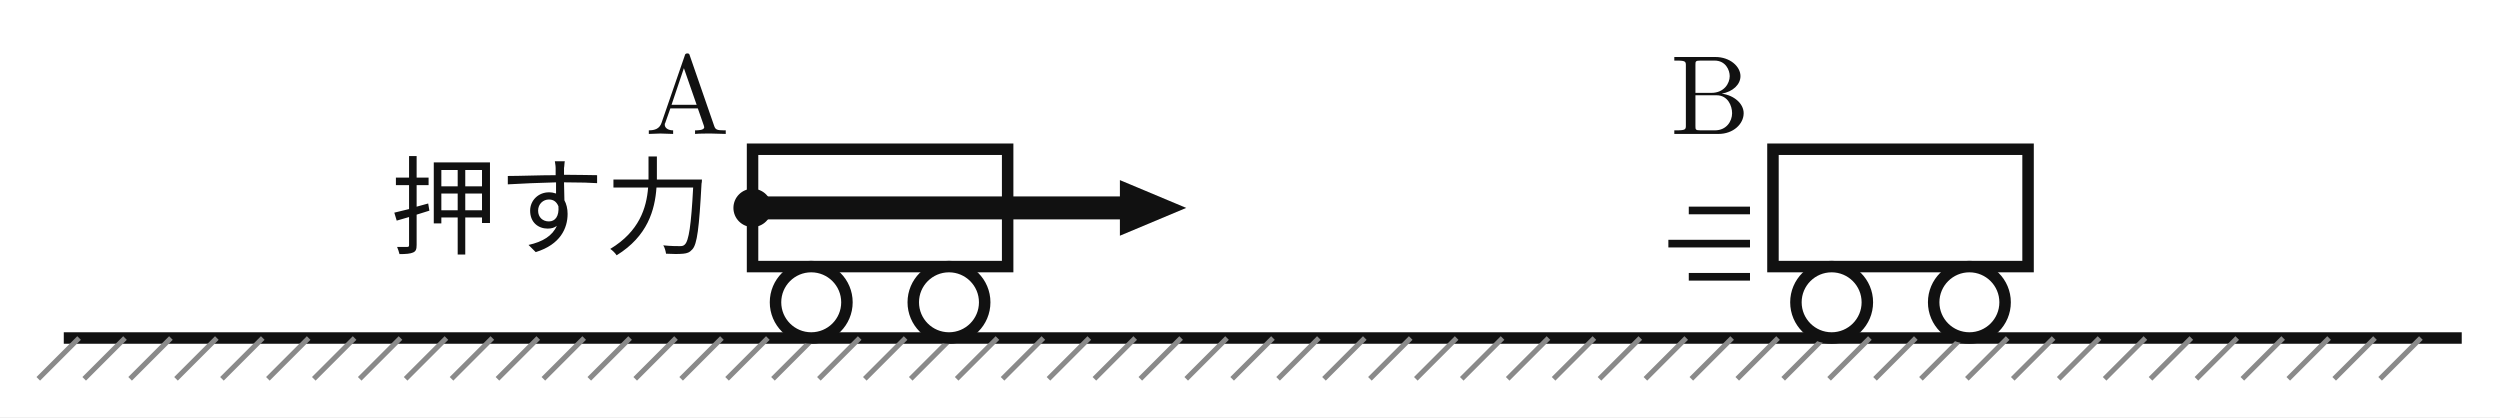
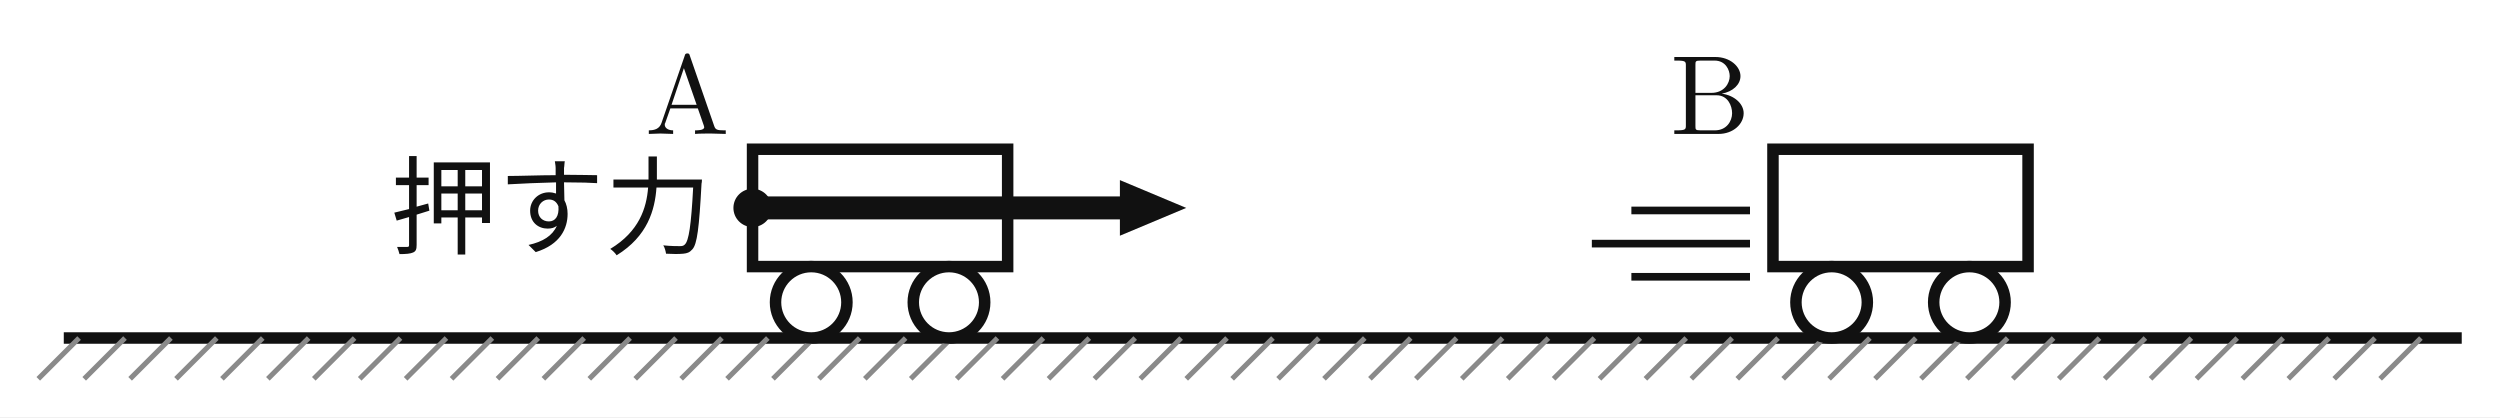
<svg xmlns="http://www.w3.org/2000/svg" width="98mm" height="16.35mm" viewBox="-0.5 6.75 98 16.35">
  <rect x="-0.5" y="6.75" width="98" height="16.35" fill="#fff" />
  <line x1="2" y1="20" x2="96" y2="20" stroke="#111" stroke-width="0.45" />
  <line x1="2.6" y1="20" x2="1" y2="21.6" stroke="#8a8a8a" stroke-width="0.2" />
  <line x1="4.4" y1="20" x2="2.8" y2="21.6" stroke="#8a8a8a" stroke-width="0.2" />
  <line x1="6.2" y1="20" x2="4.6" y2="21.6" stroke="#8a8a8a" stroke-width="0.2" />
  <line x1="8" y1="20" x2="6.4" y2="21.6" stroke="#8a8a8a" stroke-width="0.2" />
  <line x1="9.8" y1="20" x2="8.2" y2="21.6" stroke="#8a8a8a" stroke-width="0.2" />
  <line x1="11.6" y1="20" x2="10" y2="21.6" stroke="#8a8a8a" stroke-width="0.2" />
  <line x1="13.4" y1="20" x2="11.8" y2="21.6" stroke="#8a8a8a" stroke-width="0.2" />
  <line x1="15.2" y1="20" x2="13.6" y2="21.6" stroke="#8a8a8a" stroke-width="0.2" />
  <line x1="17" y1="20" x2="15.4" y2="21.6" stroke="#8a8a8a" stroke-width="0.2" />
  <line x1="18.8" y1="20" x2="17.2" y2="21.6" stroke="#8a8a8a" stroke-width="0.2" />
  <line x1="20.6" y1="20" x2="19" y2="21.6" stroke="#8a8a8a" stroke-width="0.2" />
  <line x1="22.4" y1="20" x2="20.8" y2="21.6" stroke="#8a8a8a" stroke-width="0.2" />
  <line x1="24.2" y1="20" x2="22.6" y2="21.6" stroke="#8a8a8a" stroke-width="0.2" />
  <line x1="26" y1="20" x2="24.4" y2="21.6" stroke="#8a8a8a" stroke-width="0.2" />
  <line x1="27.8" y1="20" x2="26.2" y2="21.6" stroke="#8a8a8a" stroke-width="0.2" />
  <line x1="29.6" y1="20" x2="28" y2="21.6" stroke="#8a8a8a" stroke-width="0.2" />
  <line x1="31.4" y1="20" x2="29.8" y2="21.6" stroke="#8a8a8a" stroke-width="0.2" />
  <line x1="33.2" y1="20" x2="31.6" y2="21.6" stroke="#8a8a8a" stroke-width="0.2" />
  <line x1="35" y1="20" x2="33.4" y2="21.6" stroke="#8a8a8a" stroke-width="0.2" />
  <line x1="36.8" y1="20" x2="35.2" y2="21.6" stroke="#8a8a8a" stroke-width="0.2" />
  <line x1="38.6" y1="20" x2="37" y2="21.6" stroke="#8a8a8a" stroke-width="0.2" />
  <line x1="40.4" y1="20" x2="38.8" y2="21.6" stroke="#8a8a8a" stroke-width="0.2" />
  <line x1="42.2" y1="20" x2="40.6" y2="21.6" stroke="#8a8a8a" stroke-width="0.2" />
  <line x1="44" y1="20" x2="42.4" y2="21.6" stroke="#8a8a8a" stroke-width="0.2" />
  <line x1="45.8" y1="20" x2="44.2" y2="21.6" stroke="#8a8a8a" stroke-width="0.2" />
  <line x1="47.6" y1="20" x2="46" y2="21.6" stroke="#8a8a8a" stroke-width="0.2" />
  <line x1="49.4" y1="20" x2="47.8" y2="21.6" stroke="#8a8a8a" stroke-width="0.2" />
  <line x1="51.2" y1="20" x2="49.6" y2="21.6" stroke="#8a8a8a" stroke-width="0.2" />
  <line x1="53" y1="20" x2="51.4" y2="21.6" stroke="#8a8a8a" stroke-width="0.2" />
  <line x1="54.8" y1="20" x2="53.2" y2="21.6" stroke="#8a8a8a" stroke-width="0.2" />
  <line x1="56.6" y1="20" x2="55" y2="21.6" stroke="#8a8a8a" stroke-width="0.2" />
  <line x1="58.4" y1="20" x2="56.8" y2="21.6" stroke="#8a8a8a" stroke-width="0.2" />
  <line x1="60.2" y1="20" x2="58.6" y2="21.6" stroke="#8a8a8a" stroke-width="0.2" />
  <line x1="62" y1="20" x2="60.4" y2="21.6" stroke="#8a8a8a" stroke-width="0.2" />
  <line x1="63.8" y1="20" x2="62.2" y2="21.6" stroke="#8a8a8a" stroke-width="0.2" />
  <line x1="65.6" y1="20" x2="64" y2="21.6" stroke="#8a8a8a" stroke-width="0.2" />
  <line x1="67.4" y1="20" x2="65.8" y2="21.6" stroke="#8a8a8a" stroke-width="0.2" />
  <line x1="69.2" y1="20" x2="67.6" y2="21.6" stroke="#8a8a8a" stroke-width="0.2" />
  <line x1="71" y1="20" x2="69.4" y2="21.6" stroke="#8a8a8a" stroke-width="0.2" />
  <line x1="72.8" y1="20" x2="71.2" y2="21.6" stroke="#8a8a8a" stroke-width="0.2" />
  <line x1="74.6" y1="20" x2="73" y2="21.6" stroke="#8a8a8a" stroke-width="0.2" />
  <line x1="76.4" y1="20" x2="74.8" y2="21.6" stroke="#8a8a8a" stroke-width="0.2" />
  <line x1="78.2" y1="20" x2="76.6" y2="21.6" stroke="#8a8a8a" stroke-width="0.2" />
  <line x1="80" y1="20" x2="78.4" y2="21.6" stroke="#8a8a8a" stroke-width="0.2" />
  <line x1="81.8" y1="20" x2="80.2" y2="21.6" stroke="#8a8a8a" stroke-width="0.2" />
  <line x1="83.6" y1="20" x2="82" y2="21.6" stroke="#8a8a8a" stroke-width="0.2" />
  <line x1="85.4" y1="20" x2="83.8" y2="21.6" stroke="#8a8a8a" stroke-width="0.2" />
  <line x1="87.2" y1="20" x2="85.6" y2="21.6" stroke="#8a8a8a" stroke-width="0.2" />
  <line x1="89" y1="20" x2="87.4" y2="21.6" stroke="#8a8a8a" stroke-width="0.2" />
  <line x1="90.8" y1="20" x2="89.2" y2="21.6" stroke="#8a8a8a" stroke-width="0.2" />
  <line x1="92.6" y1="20" x2="91" y2="21.6" stroke="#8a8a8a" stroke-width="0.2" />
  <line x1="94.4" y1="20" x2="92.8" y2="21.6" stroke="#8a8a8a" stroke-width="0.2" />
  <g transform="translate(34 20) rotate(0)">
    <rect x="-5" y="-7.4" width="10" height="4.6" fill="#fff" stroke="#111" stroke-width="0.45" />
    <circle cx="-2.7" cy="-1.4" r="1.4" fill="#fff" stroke="#111" stroke-width="0.45" />
    <circle cx="2.7" cy="-1.4" r="1.4" fill="#fff" stroke="#111" stroke-width="0.45" />
  </g>
  <text x="28.1" y="12" font-family="'Latin Modern Roman', 'LM Roman 10', 'Times New Roman', serif" font-size="4.41" text-anchor="end" fill="#111">A</text>
  <g transform="translate(74 20) rotate(0)">
    <rect x="-5" y="-7.4" width="10" height="4.6" fill="#fff" stroke="#111" stroke-width="0.45" />
    <circle cx="-2.7" cy="-1.4" r="1.4" fill="#fff" stroke="#111" stroke-width="0.45" />
    <circle cx="2.7" cy="-1.4" r="1.4" fill="#fff" stroke="#111" stroke-width="0.45" />
  </g>
  <text x="68.1" y="12" font-family="'Latin Modern Roman', 'LM Roman 10', 'Times New Roman', serif" font-size="4.41" text-anchor="end" fill="#111">B</text>
  <line x1="29" y1="14.9" x2="43.66" y2="14.9" stroke="#111" stroke-width="0.9" />
  <polygon points="46,14.9 43.4,15.99 43.4,13.81" fill="#111" />
  <circle cx="29" cy="14.9" r="0.75" fill="#111" />
  <text x="27.4" y="16.4" font-family="'Harano Aji Gothic', '原ノ味角ゴシック', 'BIZ UDPGothic', 'Hiragino Sans', 'Noto Sans JP', sans-serif" font-size="4.2" text-anchor="end" fill="#111" stroke="#fff" stroke-width="1.05" stroke-linejoin="round" paint-order="stroke">押す力</text>
-   <line x1="68.1" y1="15" x2="65.7" y2="15" stroke="#111" stroke-width="0.3" />
-   <line x1="68.1" y1="16.3" x2="64.9" y2="16.3" stroke="#111" stroke-width="0.3" />
-   <line x1="68.1" y1="17.6" x2="65.7" y2="17.6" stroke="#111" stroke-width="0.3" />
+   <line x1="68.1" y1="15" x2="63.45" y2="15" stroke="#111" stroke-width="0.3" />
+   <line x1="68.1" y1="16.3" x2="61.9" y2="16.3" stroke="#111" stroke-width="0.3" />
+   <line x1="68.1" y1="17.6" x2="63.45" y2="17.6" stroke="#111" stroke-width="0.3" />
</svg>
